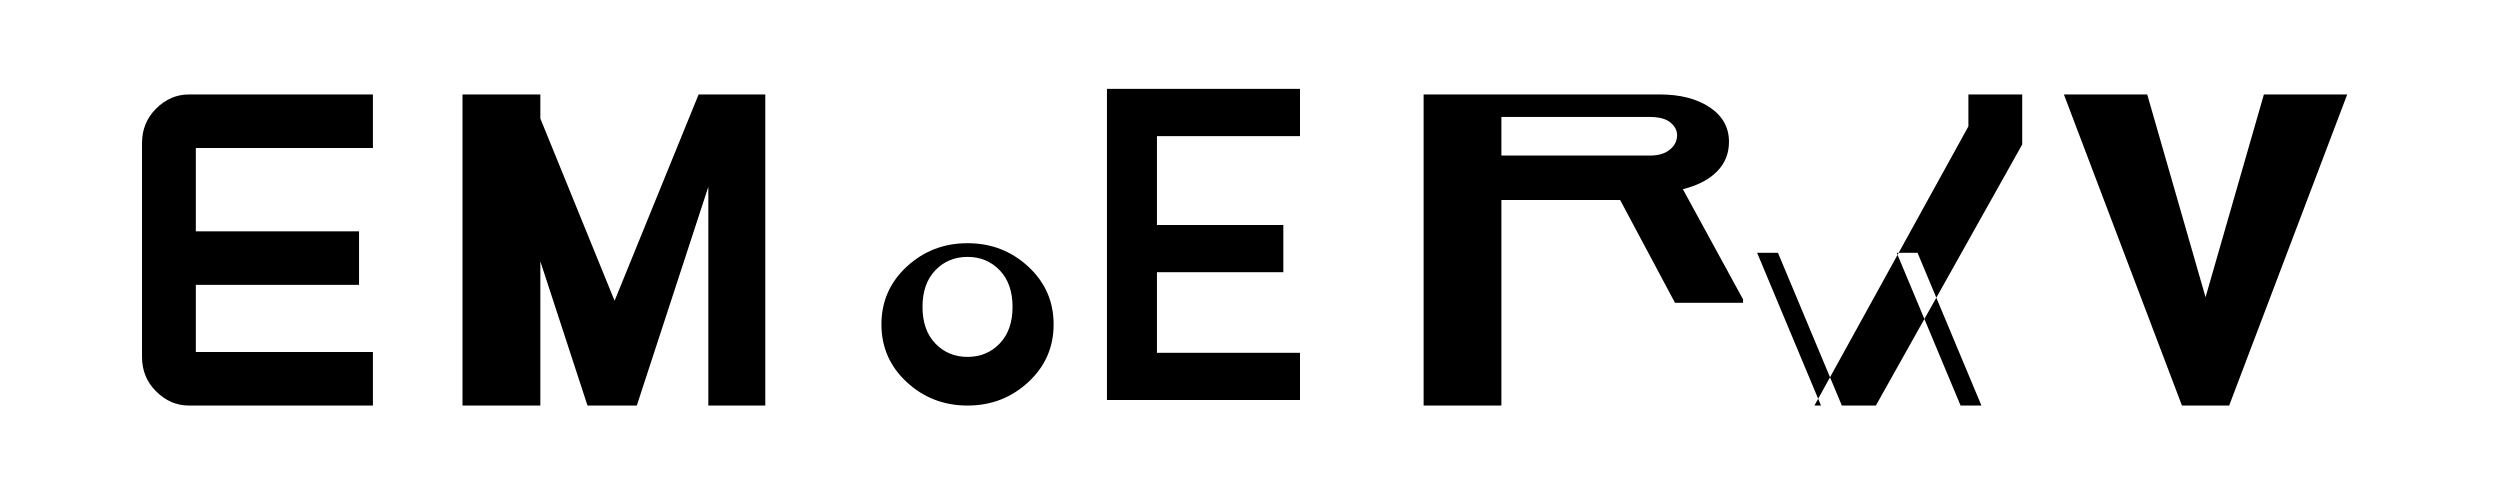
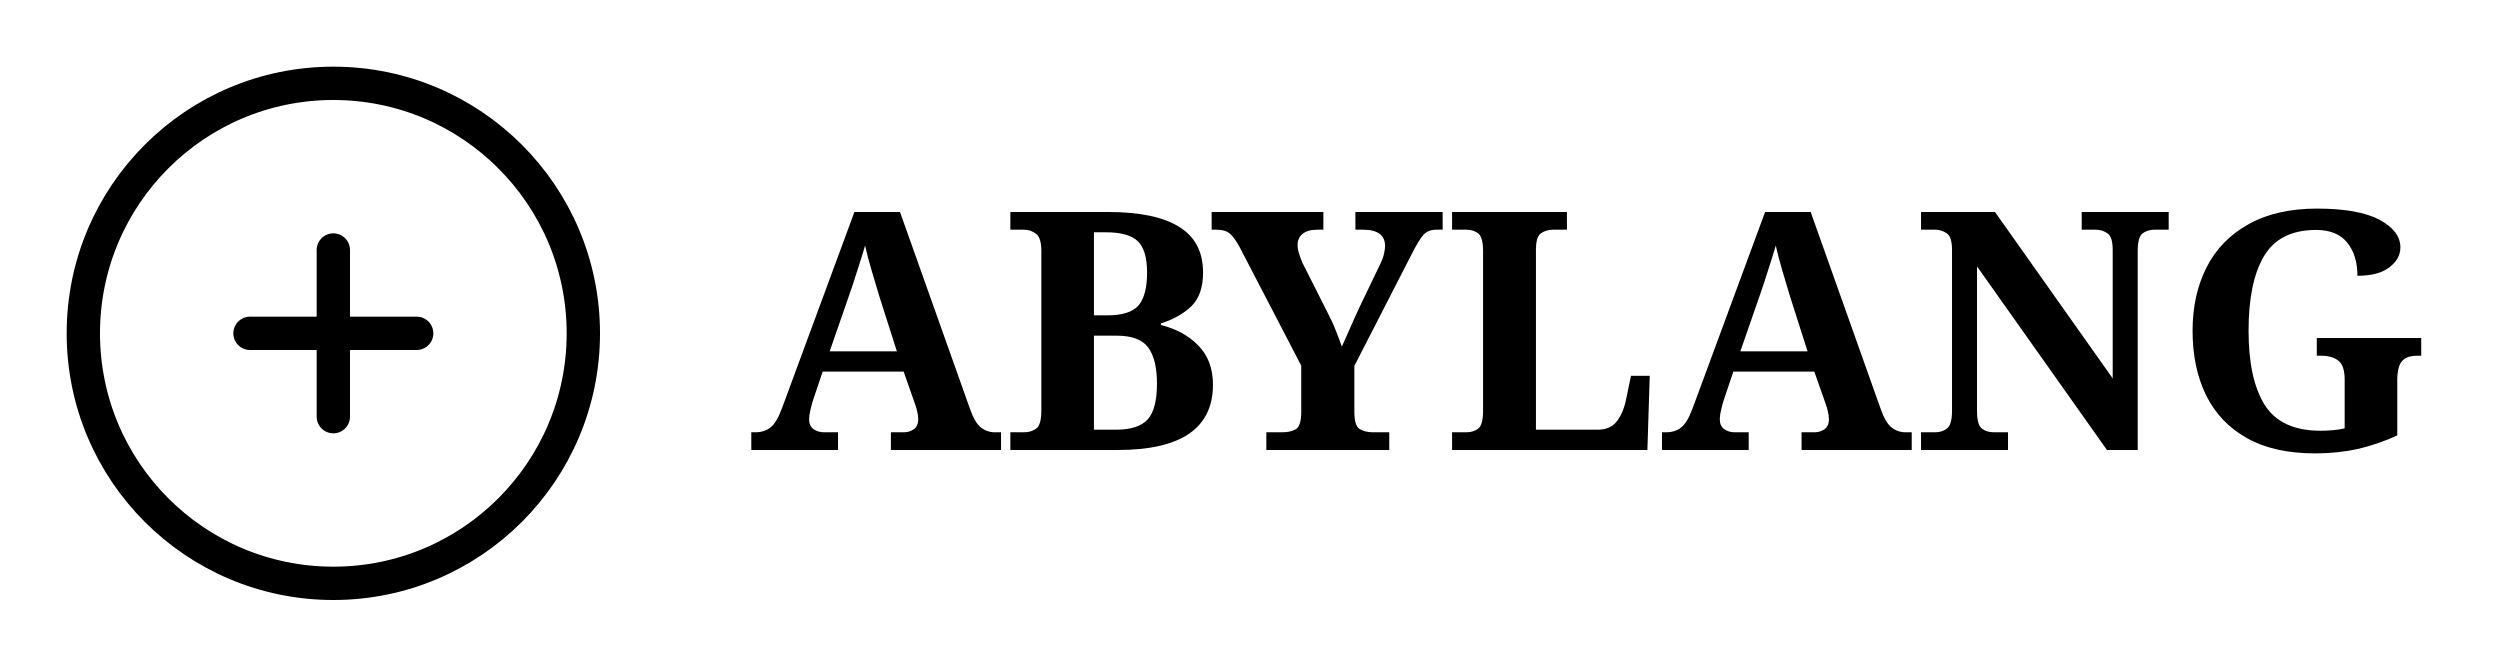
- <svg xmlns="http://www.w3.org/2000/svg" width="150" height="30" viewBox="0 0 150 30" fill="none">
-   <path d="M11.333 24.333C10.597 24.333 9.944 24.052 9.375 23.491C8.806 22.931 8.521 22.238 8.521 21.414V8.586C8.521 7.762 8.806 7.069 9.375 6.508C9.944 5.948 10.597 5.667 11.333 5.667H22.375V8.879H11.75V13.879H21.542V17.092H11.75V21.121H22.375V24.333H11.333ZM29.208 24.333V5.667H32.421V24.333H29.208ZM42.5 24.333V11.207L38.208 24.333H35.25L30.958 11.207V24.333H27.75V5.667H31.833L36.875 18.046L41.917 5.667H45.917V24.333H42.5ZM58.051 24.333C56.636 24.333 55.421 23.865 54.407 22.928C53.393 21.991 52.886 20.836 52.886 19.463C52.886 18.089 53.393 16.934 54.407 15.997C55.421 15.06 56.636 14.592 58.051 14.592C59.467 14.592 60.682 15.06 61.696 15.997C62.71 16.934 63.217 18.089 63.217 19.463C63.217 20.836 62.71 21.991 61.696 22.928C60.682 23.865 59.467 24.333 58.051 24.333ZM58.051 21.414C58.824 21.414 59.467 21.146 59.981 20.612C60.496 20.078 60.753 19.345 60.753 18.414C60.753 17.483 60.496 16.75 59.981 16.215C59.467 15.681 58.824 15.414 58.051 15.414C57.279 15.414 56.636 15.681 56.122 16.215C55.607 16.75 55.35 17.483 55.35 18.414C55.35 19.345 55.607 20.078 56.122 20.612C56.636 21.146 57.279 21.414 58.051 21.414ZM66.417 24V5.333H78V8.167H69.417V13.5H77V16.333H69.417V21.167H78V24H66.417Z" fill="currentColor" />
-   <path d="M85.417 24.333V5.667H99.583C100.812 5.667 101.812 5.924 102.583 6.438C103.354 6.952 103.739 7.643 103.739 8.51C103.739 9.214 103.497 9.81 103.014 10.295C102.53 10.781 101.849 11.133 100.972 11.352L104.583 17.962V18.167H100.5L97.208 12H90.083V24.333H85.417ZM90.083 9.333H99C99.5 9.333 99.896 9.219 100.187 8.981C100.479 8.743 100.625 8.452 100.625 8.11C100.625 7.829 100.495 7.576 100.229 7.352C99.963 7.129 99.542 7.017 98.962 7.017H90.083V9.333Z" fill="currentColor" />
-   <path d="M110.511 24.333L106.677 15.167H105.427L109.26 24.333H110.511ZM118.885 24.333L115.052 15.167H113.802L117.635 24.333H118.885ZM121.333 5.667V8.667L112.552 24.333H108.865L118.104 7.583V5.667H121.333Z" fill="currentColor" />
-   <path d="M130.917 24.333L123.833 5.667H128.833L132.333 17.833L135.833 5.667H140.833L133.75 24.333H130.917Z" fill="currentColor" />
+ <svg xmlns="http://www.w3.org/2000/svg" width="150" height="40" viewBox="0 0 150 40" fill="none">
+   <path d="M20 35C11.716 35 5 28.284 5 20C5 11.716 11.716 5 20 5C28.284 5 35 11.716 35 20C35 28.284 28.284 35 20 35Z" stroke="currentColor" stroke-width="2" />
+   <path d="M20 25V15" stroke="currentColor" stroke-width="2" stroke-linecap="round" stroke-linejoin="round" />
+   <path d="M15 20H25" stroke="currentColor" stroke-width="2" stroke-linecap="round" stroke-linejoin="round" />
+   <text x="45" y="27" font-family="Lora, serif" font-size="20" font-weight="bold" fill="currentColor">ABYLANG</text>
</svg>
